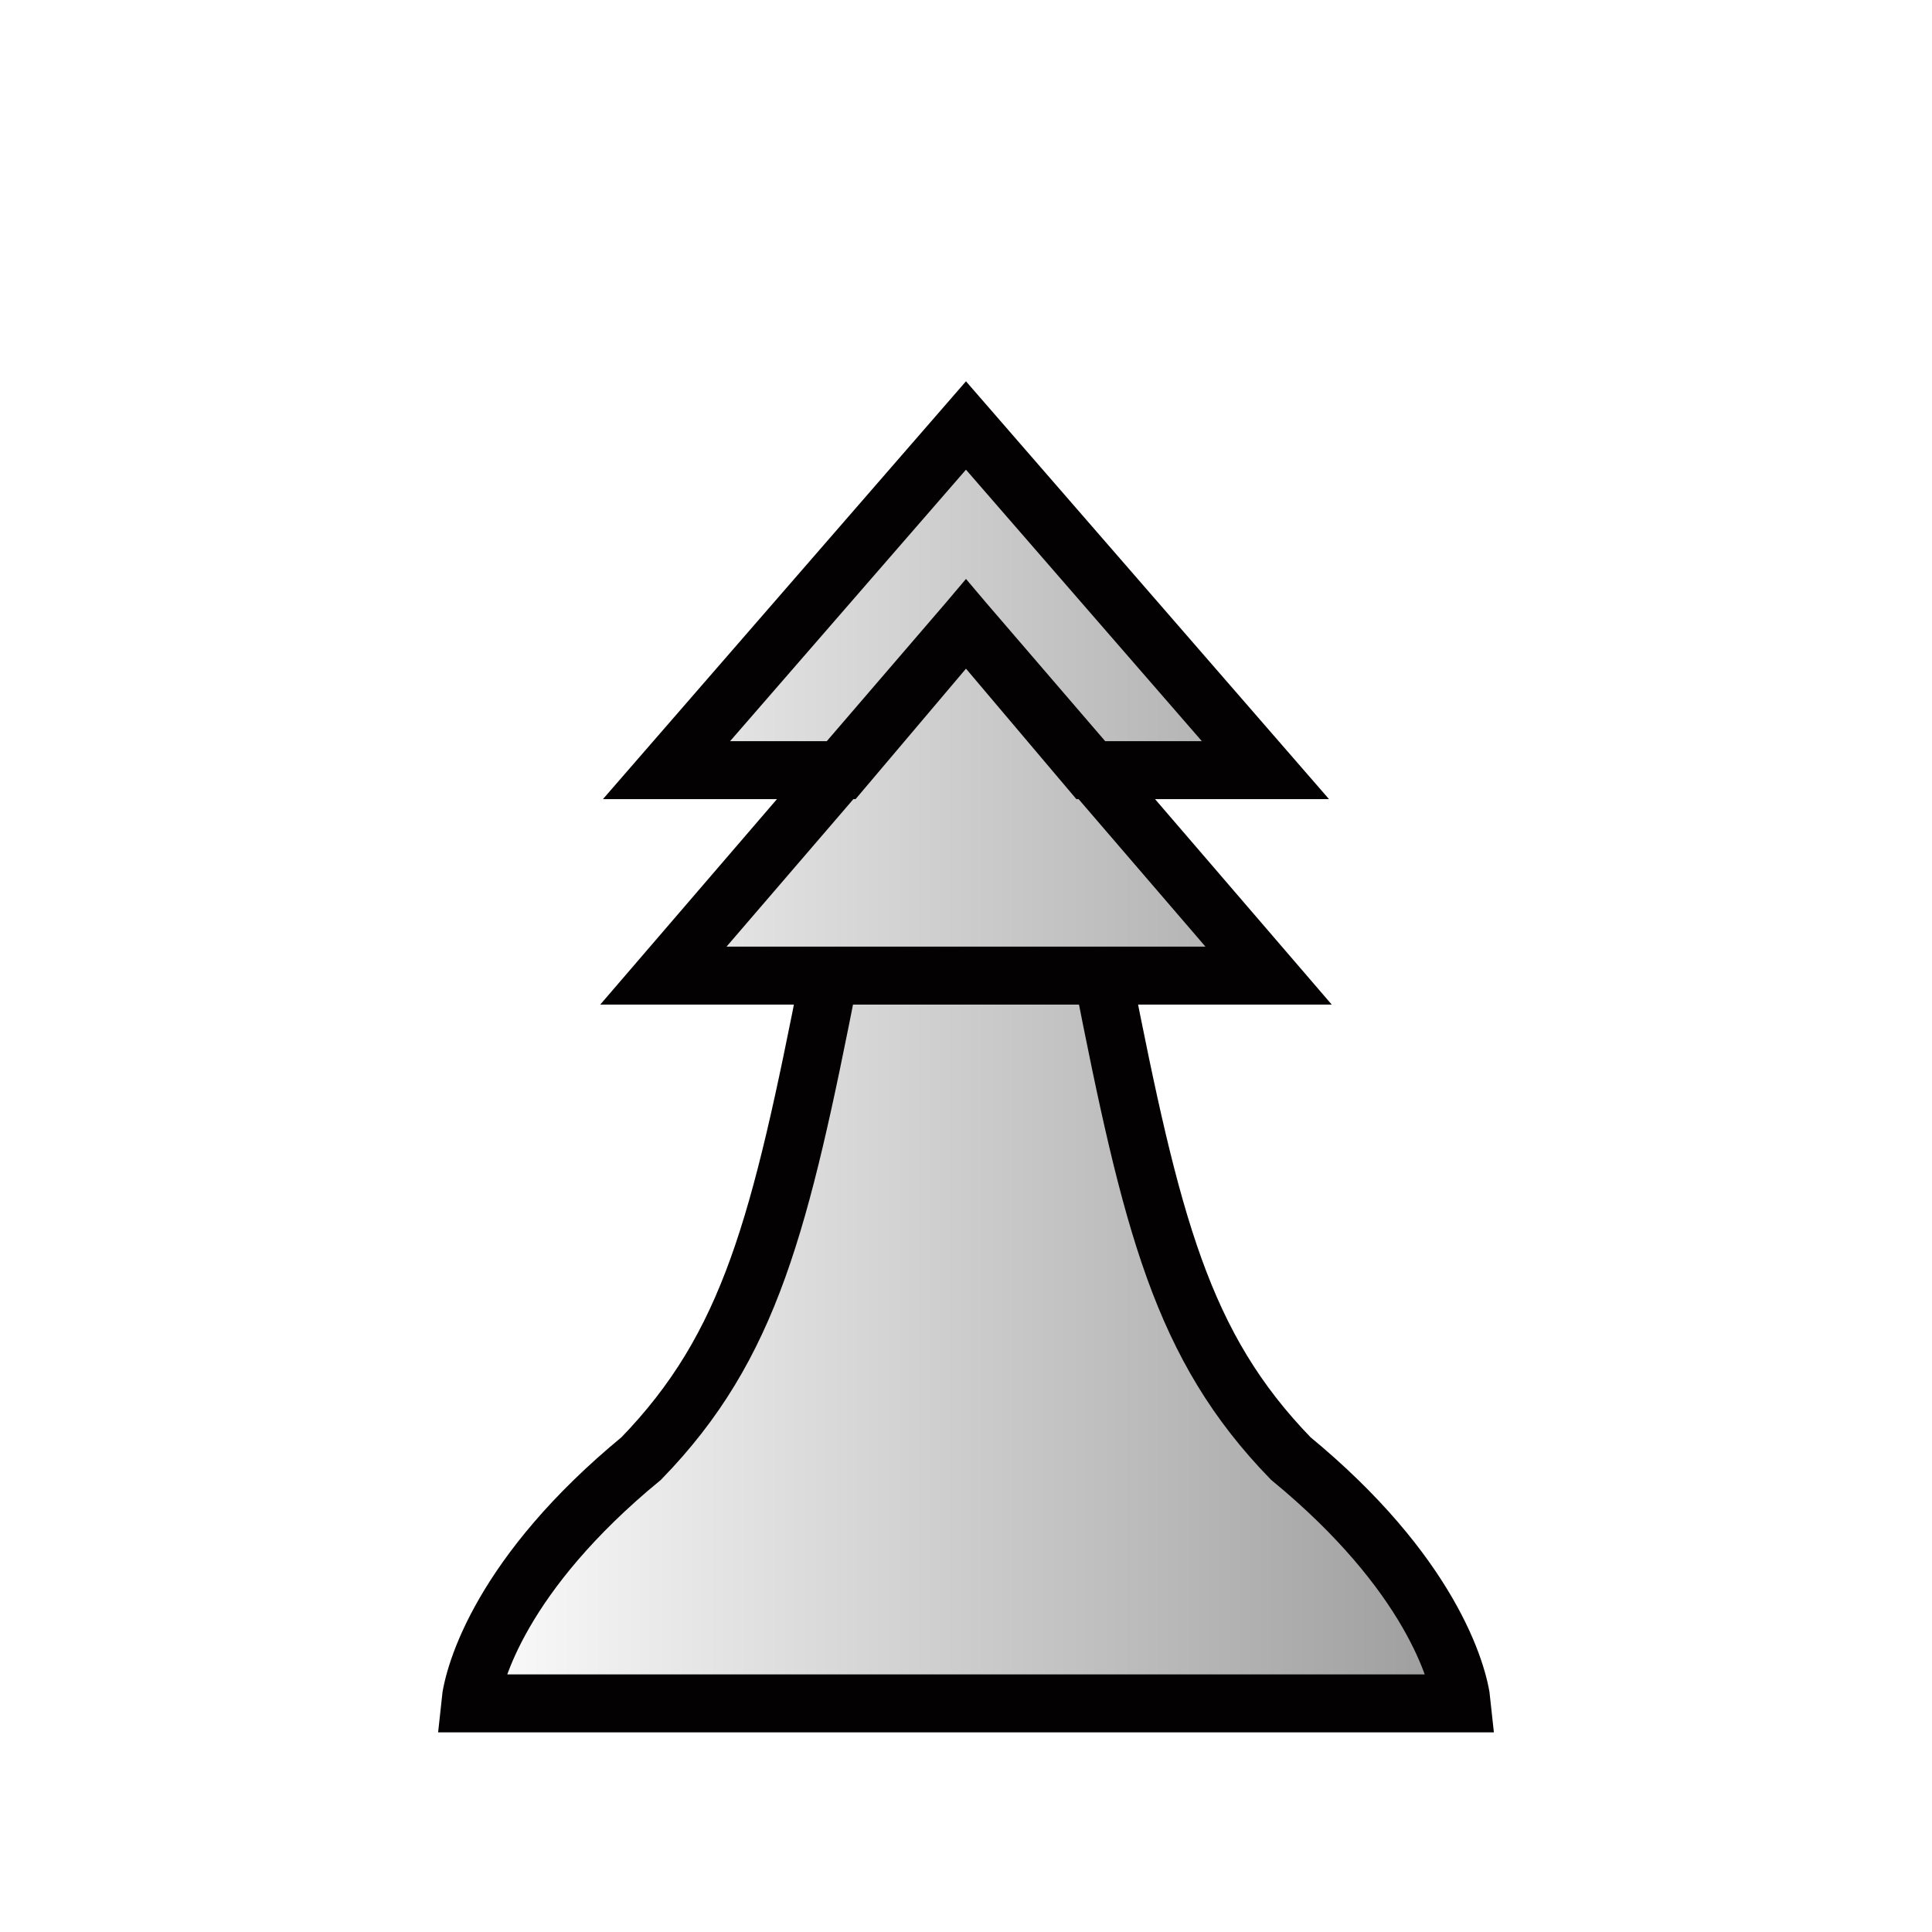
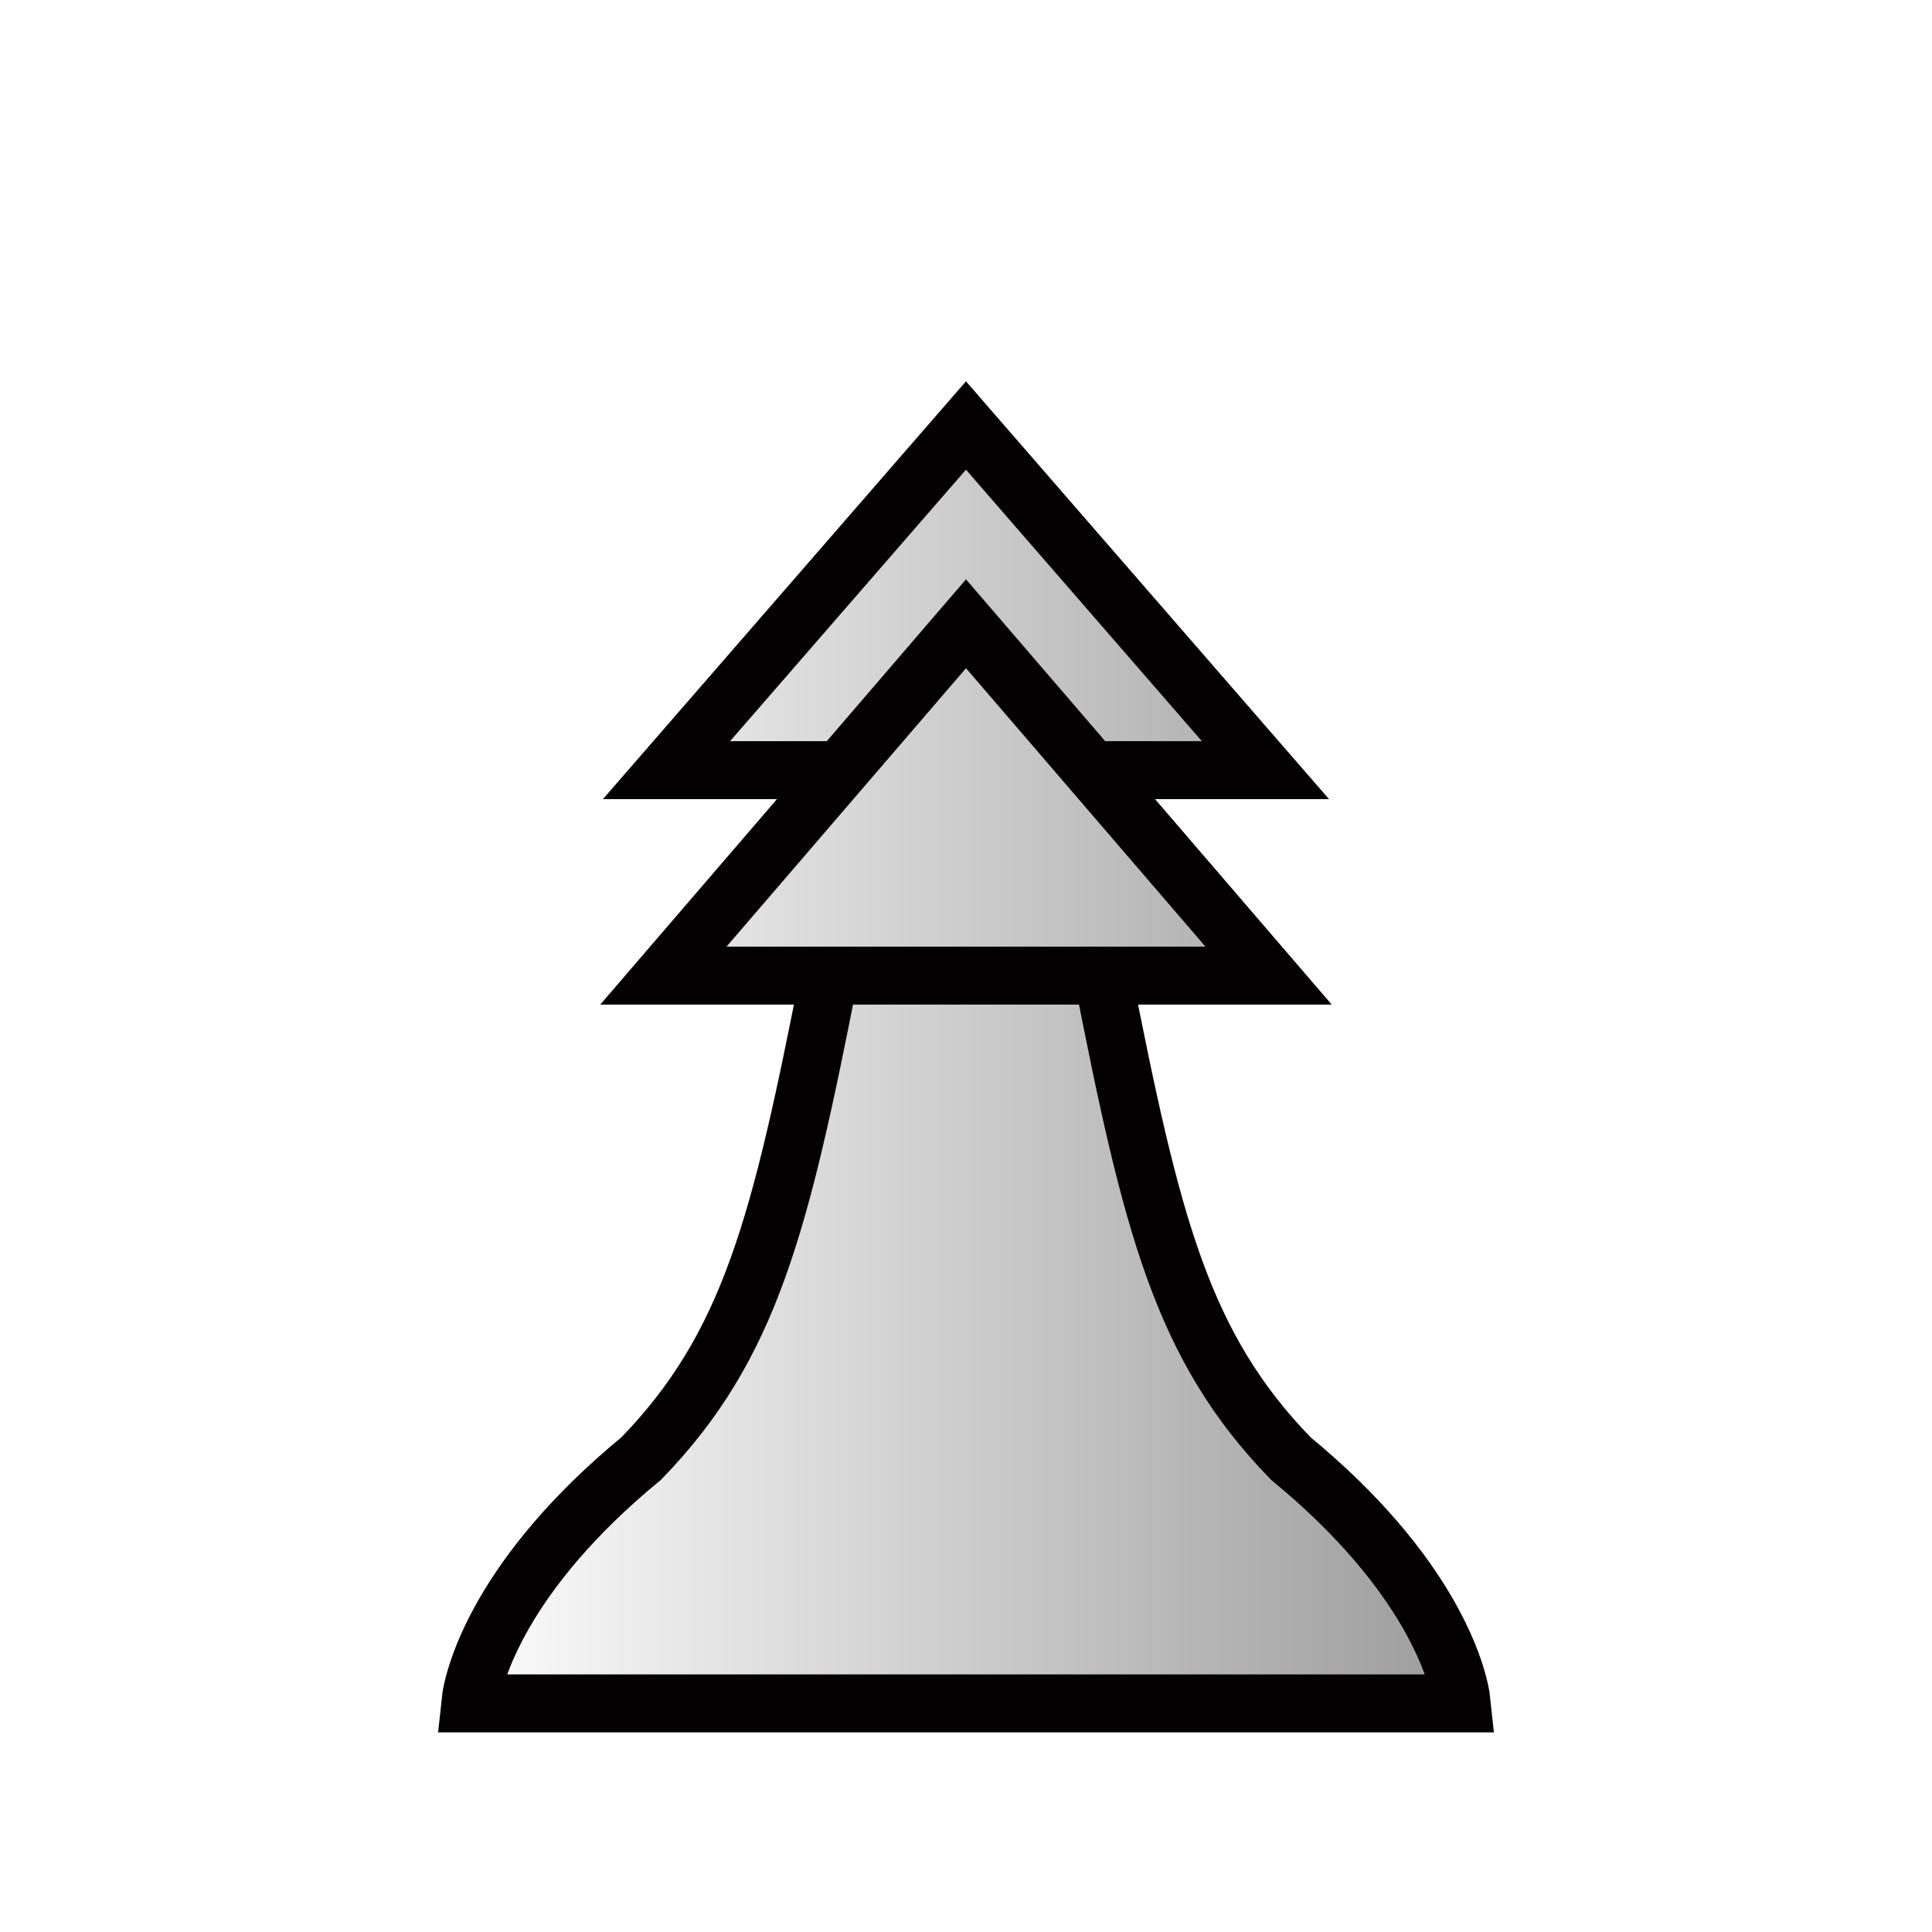
<svg xmlns="http://www.w3.org/2000/svg" id="svg4" width="100" height="100" version="1.1" viewBox="0 0 100 100" xml:space="preserve">
  <defs id="defs4">
    <linearGradient id="linearGradient2" x1="22.747" x2="77.392" y1="49.643" y2="49.643" gradientUnits="userSpaceOnUse">
      <stop id="stop1" stop-color="#ffffff" offset="0" />
      <stop id="stop2" stop-color="#999999ff" offset="1" />
    </linearGradient>
  </defs>
-   <path id="path5" transform="translate(-.069399 5.0575)" d="m50.069 83.108h-25.662c0.159-1.56 1.645-6.746 8.853-12.674 5.653-5.824 7.202-12.137 9.729-24.994h14.161c2.526 12.856 4.075 19.17 9.729 24.994 7.208 5.928 8.694 11.114 8.853 12.674zm0-37.668h-15.663l15.663-18.212 15.663 18.212zm0-18.21-6.412 7.576h-9.09l15.501-17.84 15.501 17.84h-9.09z" fill="url(#linearGradient2)" stroke="#030101" stroke-width="3" style="font-variation-settings:'wdth' 80, 'wght' 749" />
+   <path id="path5" transform="translate(-0.069399,5.0575)" d="m 24.407,83.108 c 0.159,-1.56 1.645,-6.746 8.853,-12.674 5.653,-5.824 7.202,-12.137 9.729,-24.994 h 14.161 c 2.526,12.856 4.075,19.17 9.729,24.994 7.208,5.928 8.694,11.114 8.853,12.674 z M 34.406,45.44 50.069,27.228 65.732,45.44 Z m 9.251,-10.634 h -9.09 l 15.501,-17.84 15.501,17.84 h -9.09" fill="url(#linearGradient2)" stroke="#030101" stroke-width="3" style="font-variation-settings:'wdth' 80, 'wght' 749" />
</svg>
